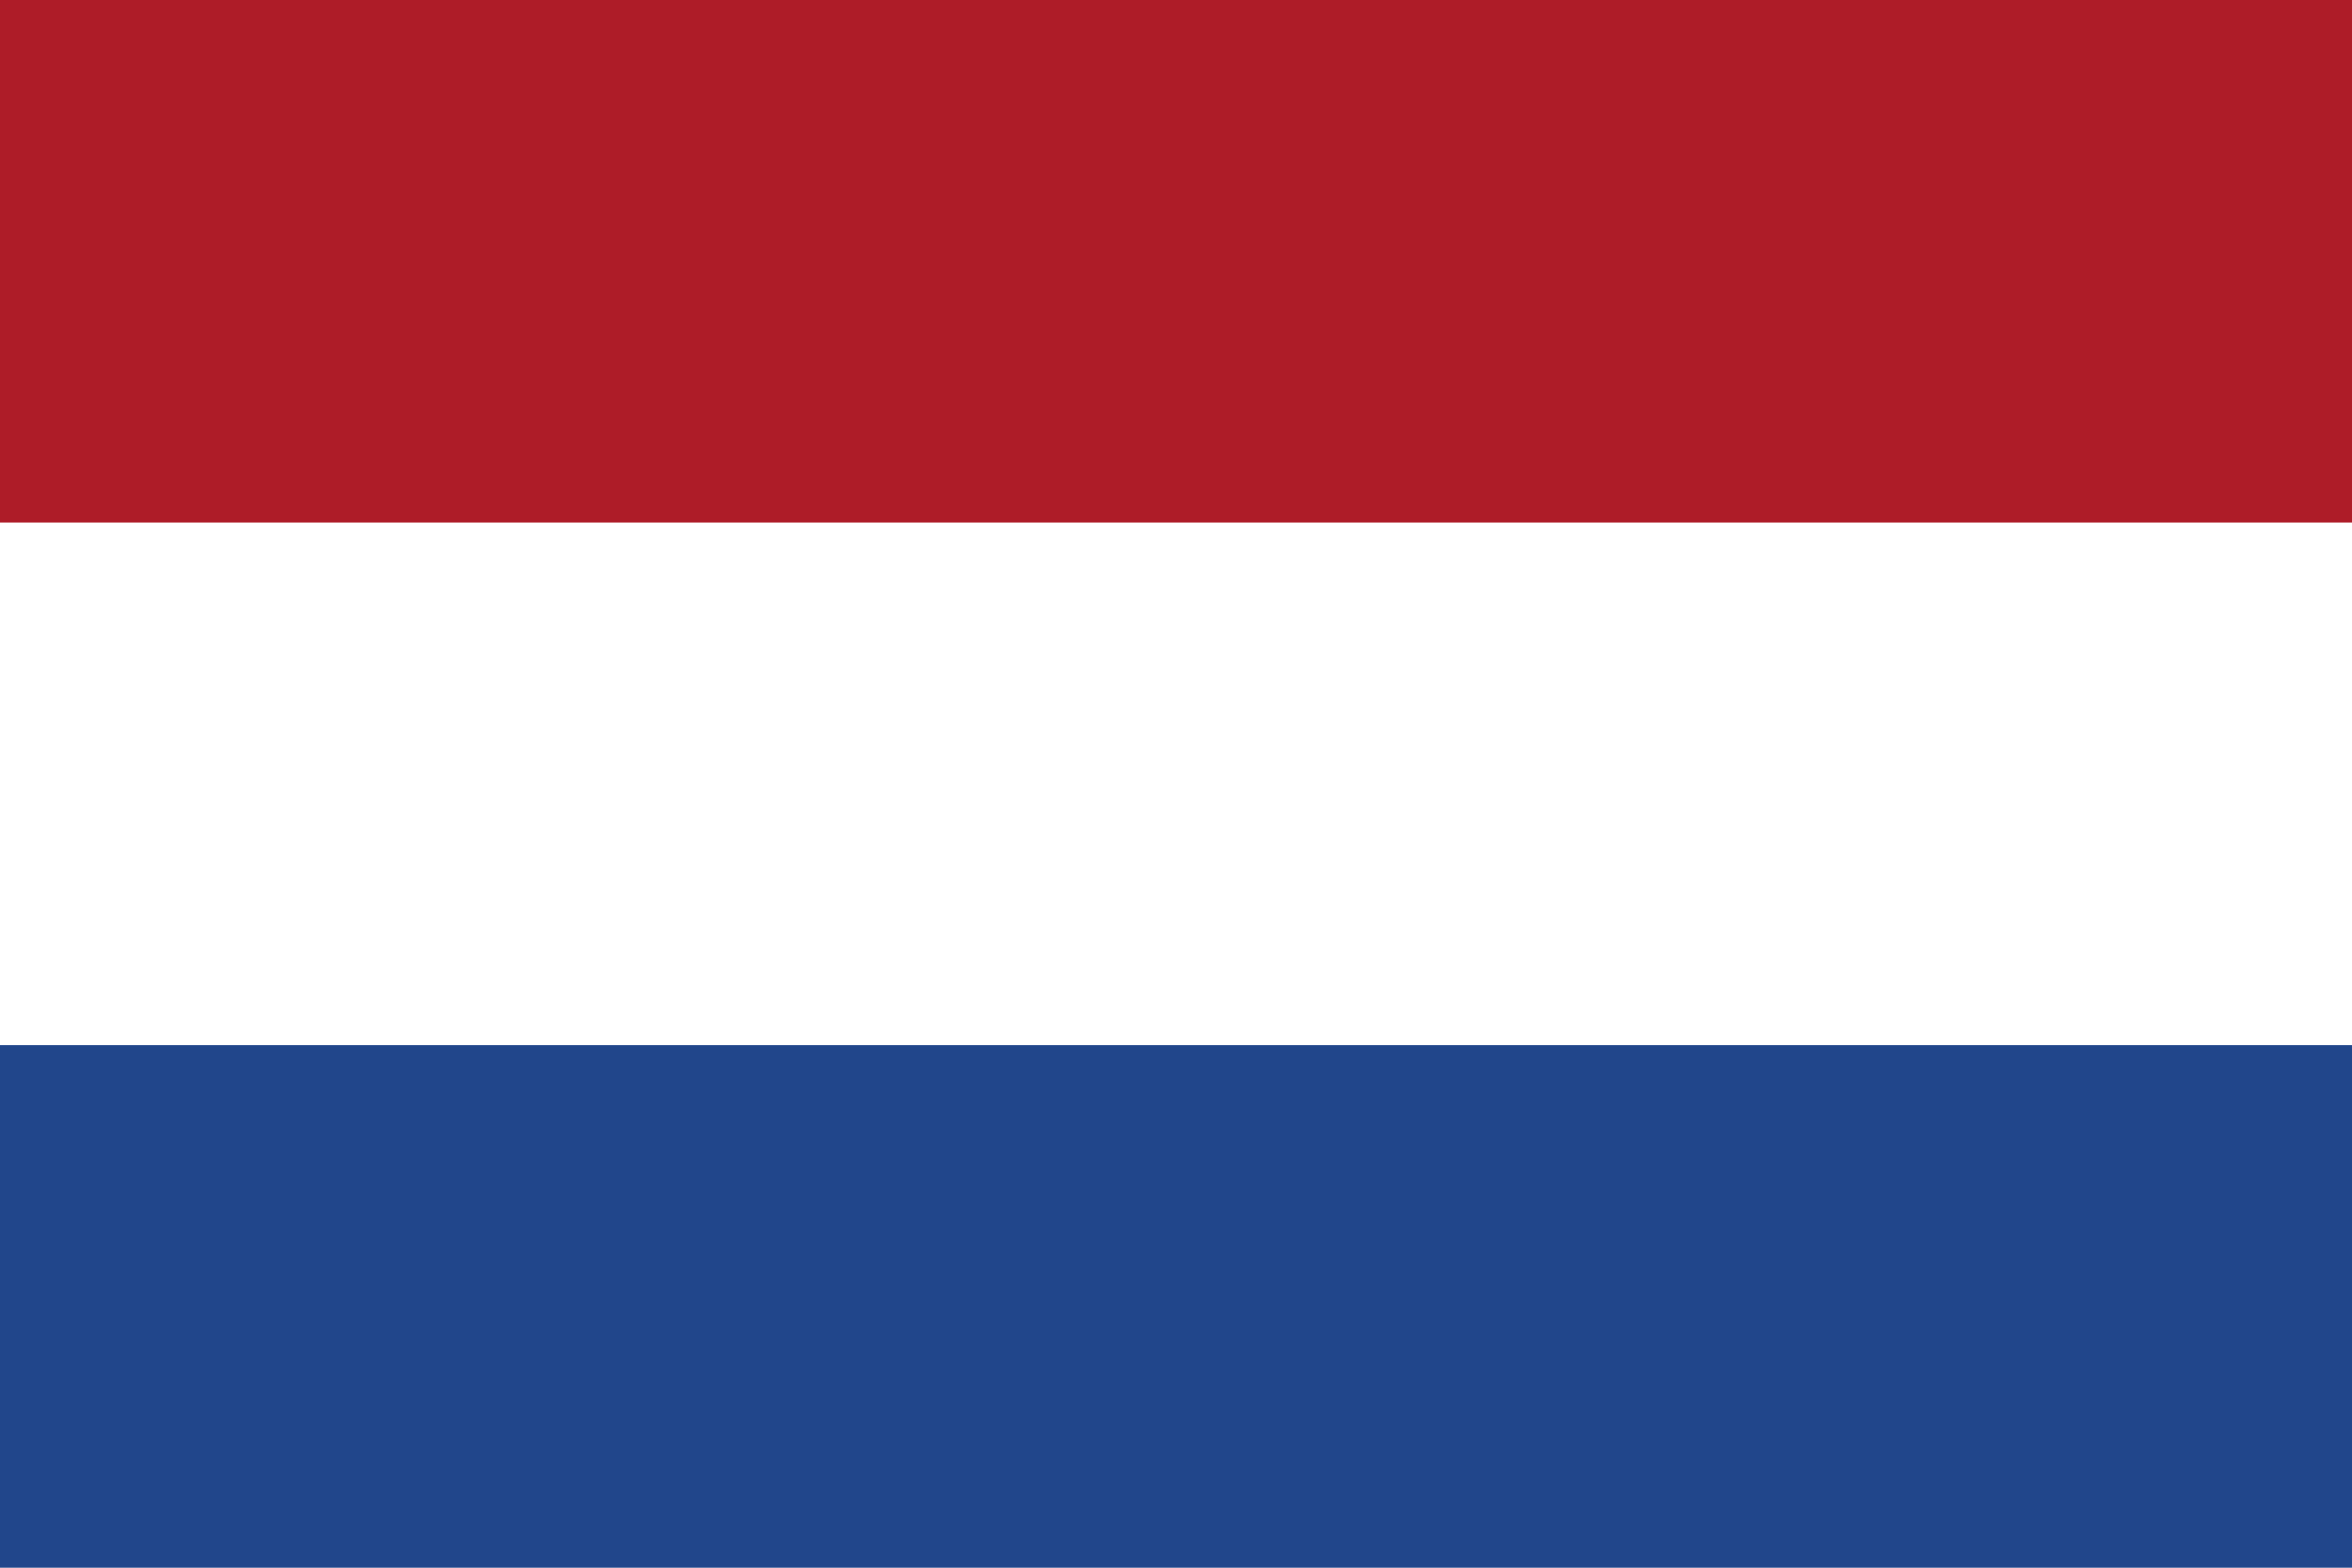
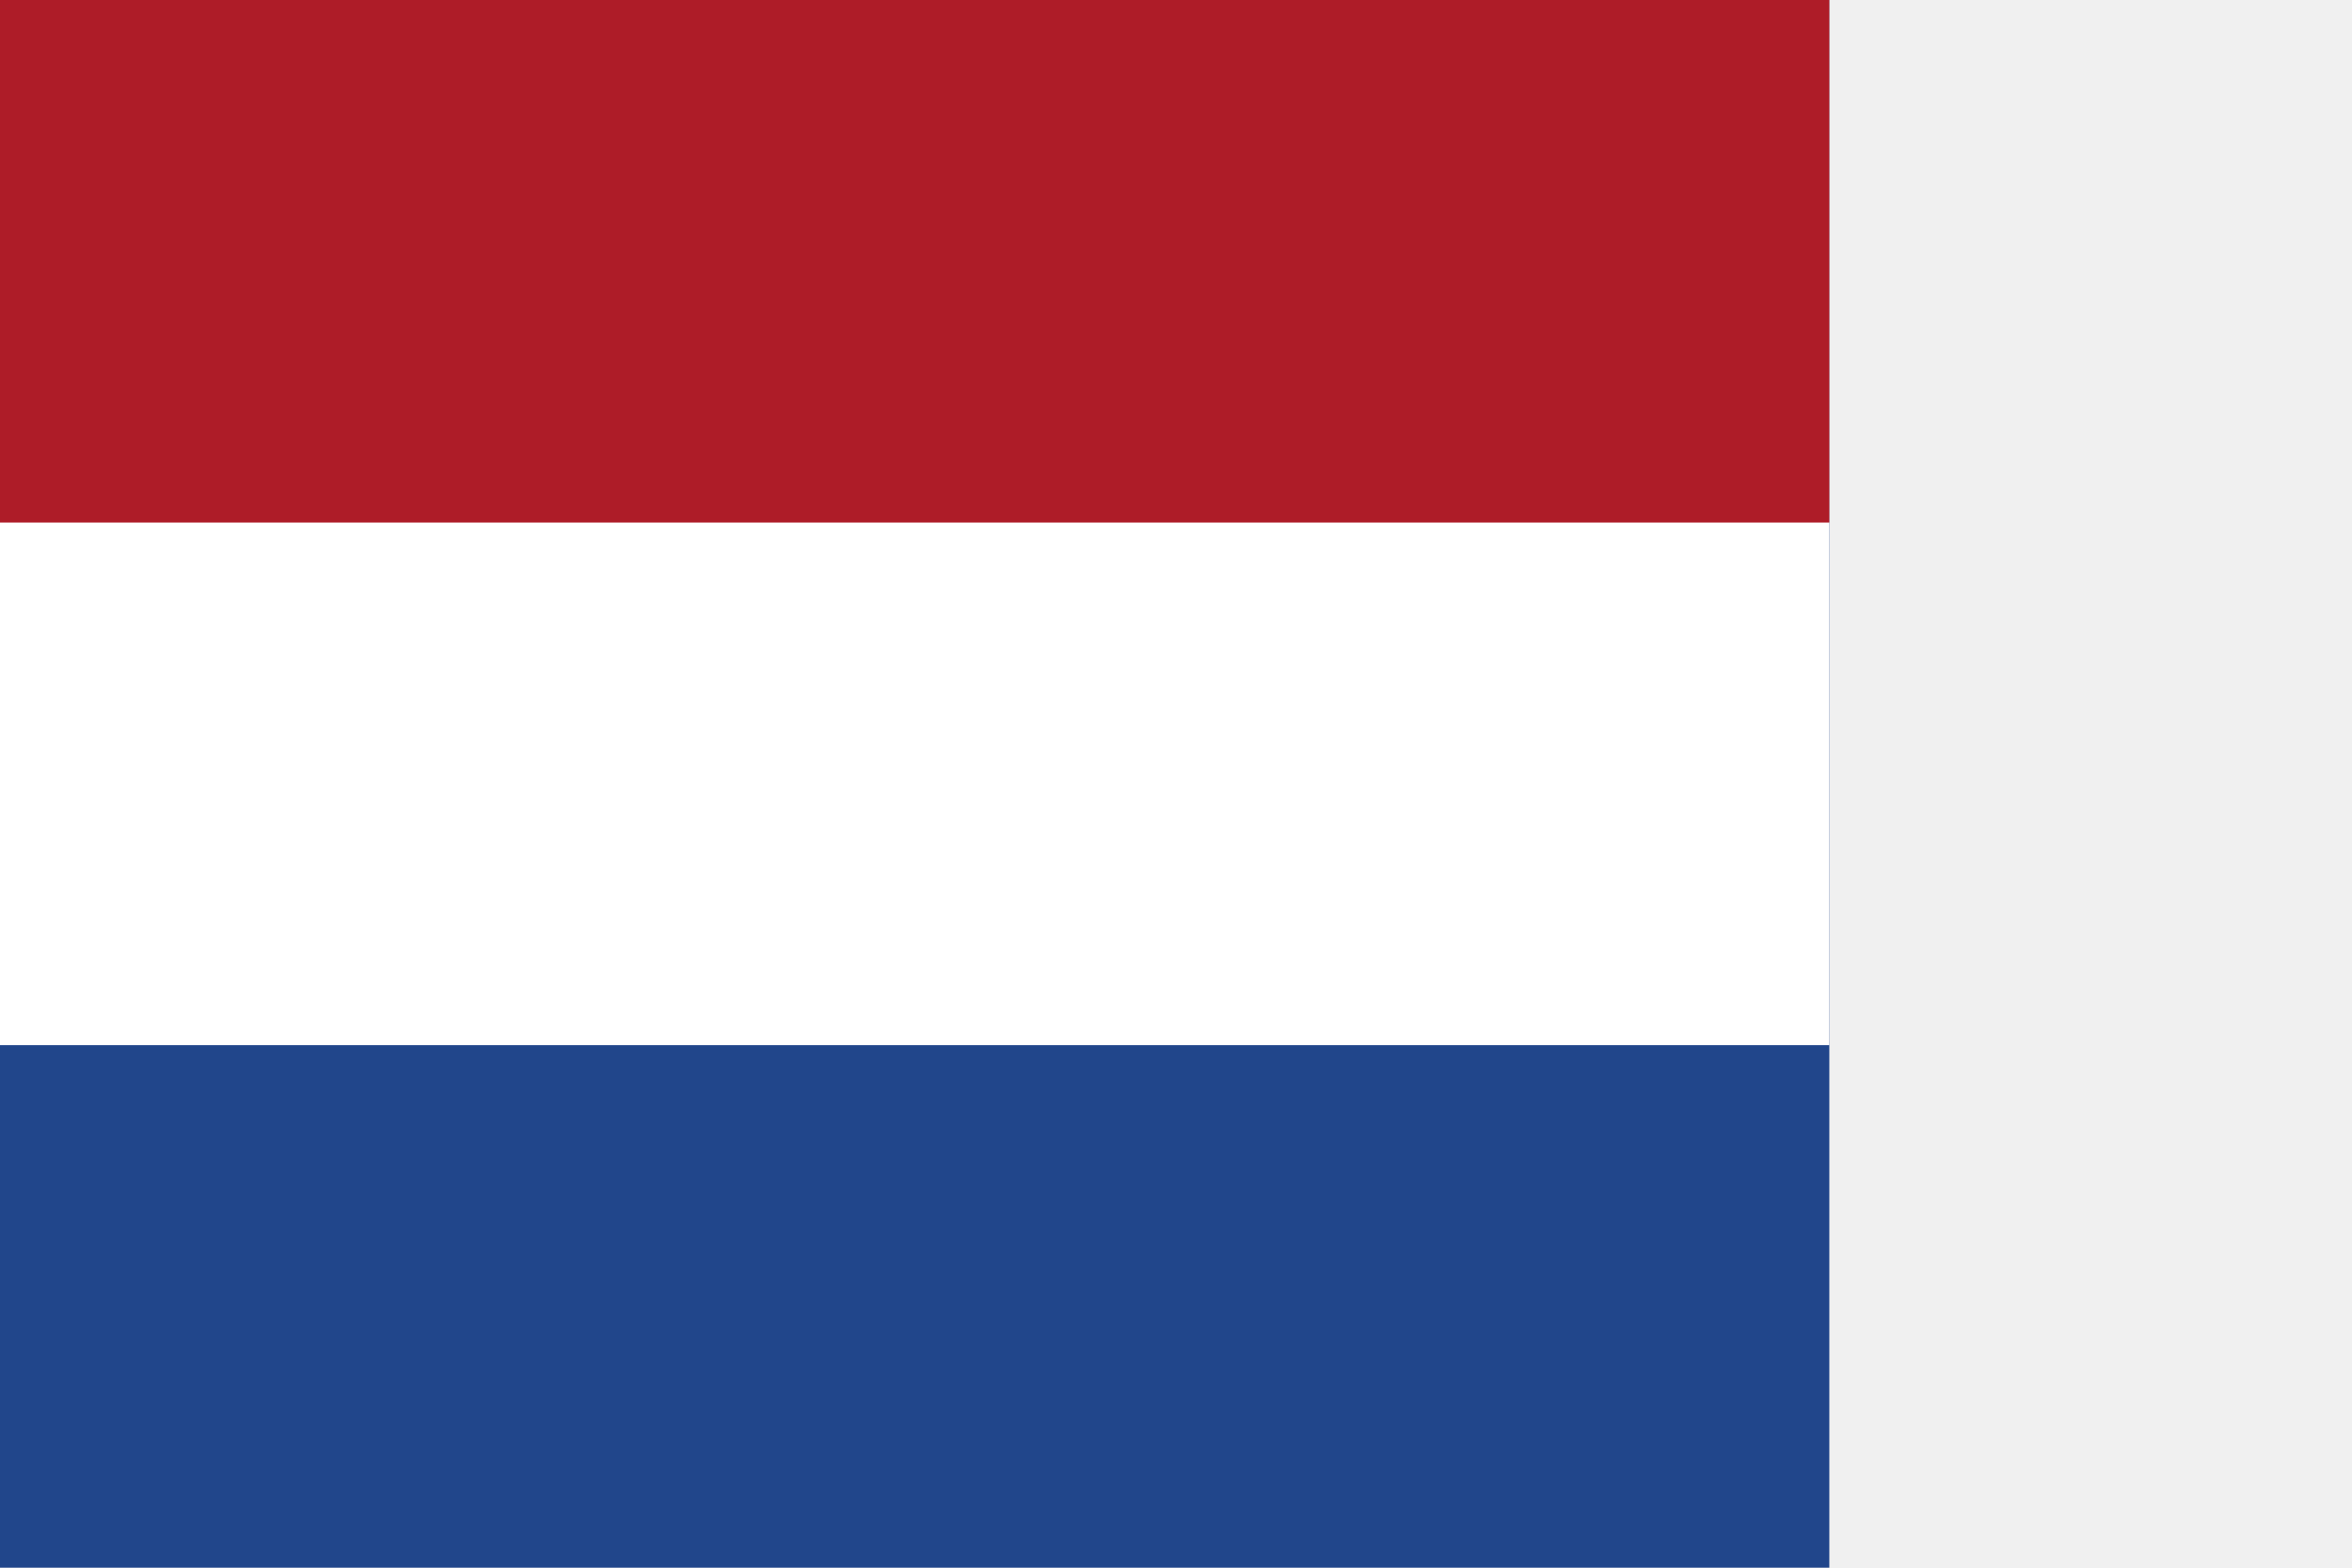
<svg xmlns="http://www.w3.org/2000/svg" viewBox="0 0 9 6">
-   <rect width="9" height="6" fill="#21468B" />
-   <rect width="9" height="4" fill="#FFF" />
-   <rect width="9" height="2" fill="#AE1C28" />
+   <rect width="7" height="6" fill="#21468B" />
+   <rect width="7" height="4" fill="#FFF" />
+   <rect width="7" height="2" fill="#AE1C28" />
</svg>
